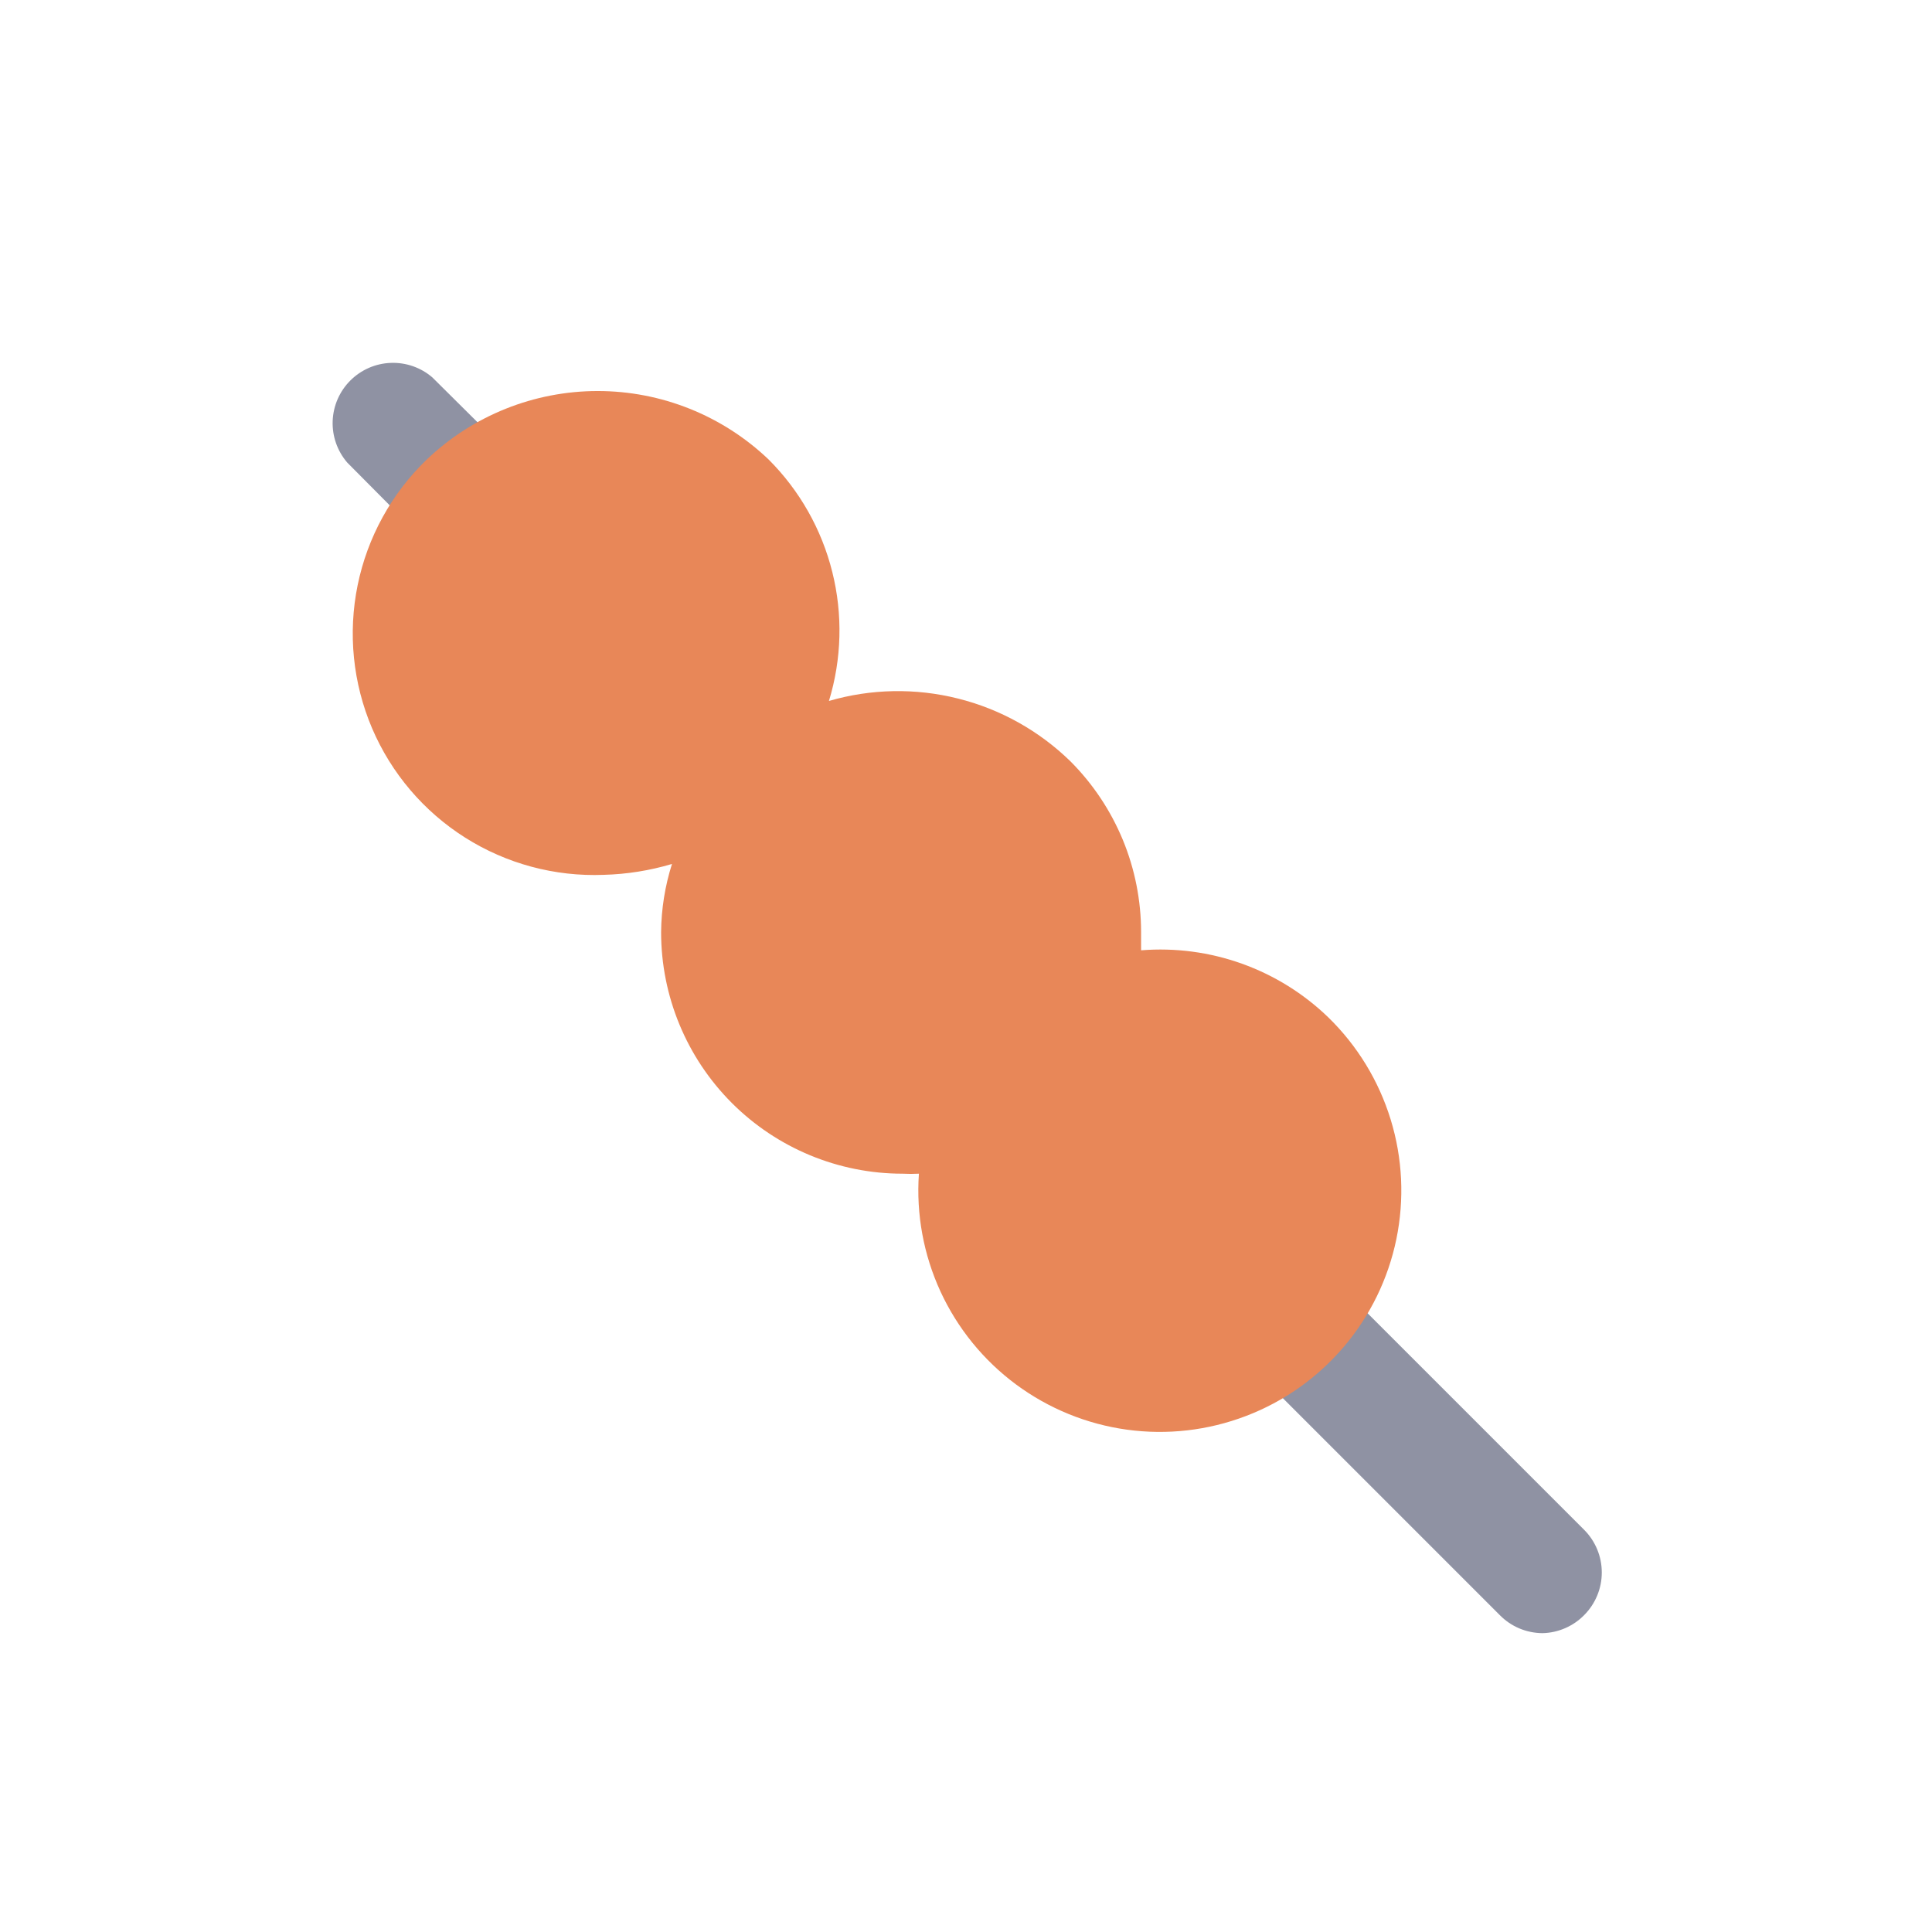
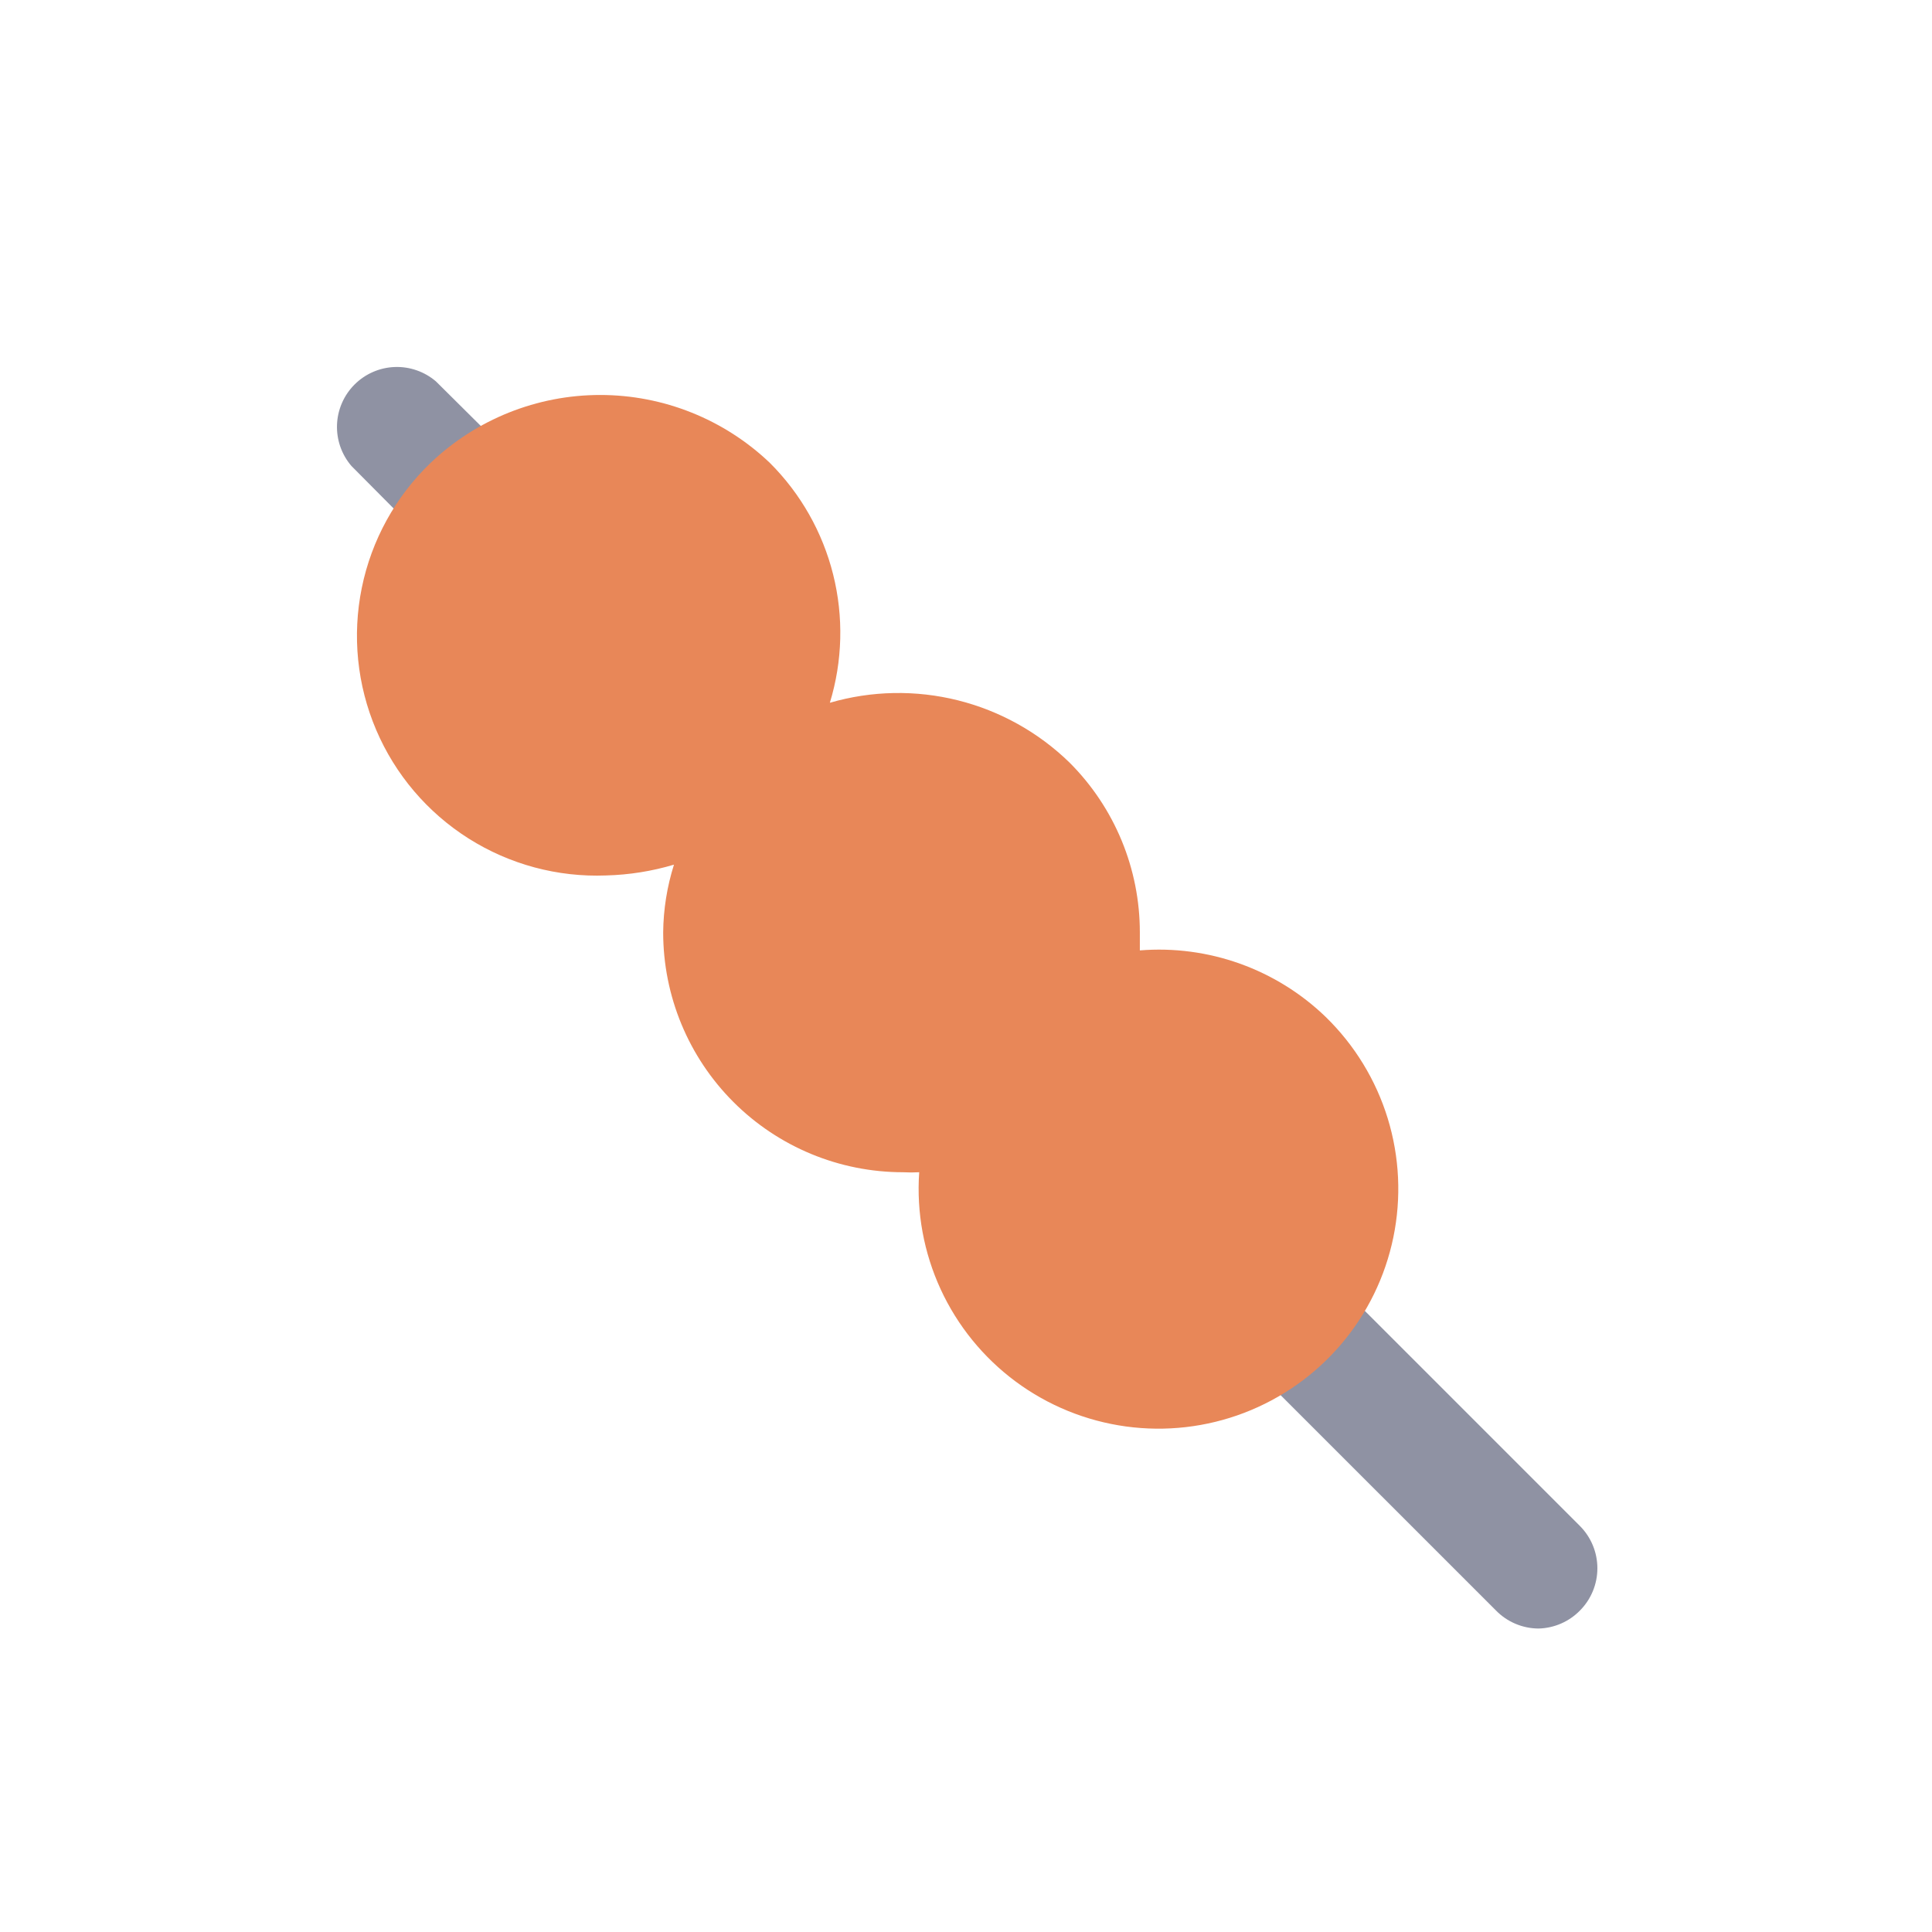
- <svg xmlns="http://www.w3.org/2000/svg" width="48" height="48" viewBox="0 0 48 48" fill="none">
-   <path d="M11.805 14.055C11.607 14.056 11.412 14.018 11.229 13.944C11.046 13.869 10.88 13.759 10.74 13.62L8.625 11.49C8.379 11.203 8.251 10.834 8.265 10.457C8.28 10.079 8.436 9.721 8.704 9.454C8.971 9.187 9.329 9.03 9.706 9.016C10.084 9.001 10.453 9.129 10.74 9.375L12.87 11.49C13.01 11.63 13.122 11.795 13.198 11.978C13.274 12.161 13.313 12.357 13.313 12.555C13.313 12.753 13.274 12.949 13.198 13.132C13.122 13.315 13.01 13.481 12.87 13.62C12.73 13.759 12.563 13.869 12.381 13.944C12.198 14.018 12.002 14.056 11.805 14.055Z" fill="#8F92A3" />
-   <path d="M38.325 40.575C38.126 40.574 37.93 40.534 37.747 40.457C37.564 40.38 37.399 40.267 37.26 40.125L30.9 33.765C30.734 33.634 30.597 33.47 30.499 33.282C30.401 33.095 30.344 32.889 30.331 32.678C30.319 32.467 30.351 32.256 30.425 32.058C30.5 31.86 30.615 31.68 30.764 31.53C30.913 31.38 31.092 31.263 31.289 31.187C31.487 31.111 31.698 31.078 31.909 31.089C32.12 31.101 32.326 31.156 32.514 31.253C32.702 31.35 32.868 31.485 33 31.65L39.36 38.01C39.639 38.291 39.796 38.671 39.796 39.068C39.796 39.464 39.639 39.844 39.36 40.125C39.087 40.404 38.715 40.566 38.325 40.575Z" fill="#8F92A3" />
-   <path d="M33 25.275C32.387 24.683 31.656 24.229 30.854 23.942C30.052 23.655 29.198 23.542 28.35 23.61C28.35 23.46 28.35 23.31 28.35 23.16C28.35 22.372 28.196 21.591 27.895 20.863C27.593 20.135 27.152 19.473 26.595 18.915C25.817 18.156 24.852 17.617 23.797 17.354C22.743 17.09 21.638 17.111 20.595 17.415C20.913 16.373 20.942 15.264 20.677 14.207C20.413 13.15 19.866 12.185 19.095 11.415C17.951 10.324 16.431 9.715 14.85 9.715C13.269 9.715 11.749 10.324 10.605 11.415C9.728 12.258 9.128 13.349 8.885 14.541C8.642 15.733 8.767 16.971 9.243 18.091C9.72 19.21 10.526 20.158 11.554 20.809C12.582 21.46 13.784 21.783 15 21.735C15.574 21.72 16.144 21.629 16.695 21.465C16.521 22.014 16.43 22.585 16.425 23.16C16.425 24.751 17.057 26.277 18.182 27.403C19.307 28.528 20.833 29.16 22.425 29.16C22.56 29.167 22.695 29.167 22.83 29.16C22.76 30.165 22.945 31.172 23.366 32.087C23.788 33.002 24.434 33.797 25.244 34.397C26.054 34.996 27.001 35.383 28 35.52C28.998 35.657 30.015 35.54 30.956 35.18C31.898 34.821 32.733 34.23 33.386 33.462C34.039 32.694 34.488 31.774 34.692 30.787C34.895 29.8 34.847 28.778 34.551 27.815C34.255 26.851 33.722 25.978 33 25.275Z" fill="#E88758" />
+ <svg xmlns="http://www.w3.org/2000/svg" width="116" height="116" viewBox="0 0 116 116" fill="none">
+   <path d="M28.73 34.131C28.256 34.134 27.787 34.043 27.348 33.864C26.909 33.685 26.511 33.421 26.174 33.087L21.098 27.975C20.508 27.287 20.2 26.401 20.235 25.495C20.27 24.589 20.646 23.729 21.287 23.088C21.928 22.447 22.787 22.071 23.694 22.036C24.599 22.001 25.485 22.31 26.174 22.899L31.286 27.975C31.623 28.31 31.891 28.708 32.074 29.147C32.257 29.586 32.351 30.056 32.351 30.531C32.351 31.007 32.257 31.477 32.074 31.916C31.891 32.355 31.623 32.753 31.286 33.087C30.95 33.421 30.551 33.685 30.112 33.864C29.674 34.043 29.204 34.134 28.73 34.131V34.131Z" fill="#8F92A3" />
+   <path d="M92.379 97.779C91.902 97.777 91.431 97.681 90.992 97.495C90.553 97.31 90.156 97.039 89.823 96.699L74.558 81.435C74.16 81.121 73.833 80.726 73.597 80.277C73.362 79.827 73.225 79.333 73.194 78.826C73.163 78.32 73.24 77.813 73.419 77.338C73.598 76.863 73.875 76.432 74.233 76.072C74.59 75.712 75.02 75.431 75.493 75.249C75.967 75.067 76.473 74.986 76.98 75.013C77.487 75.041 77.982 75.174 78.433 75.406C78.884 75.638 79.281 75.963 79.599 76.359L94.862 91.623C95.533 92.298 95.909 93.21 95.909 94.161C95.909 95.112 95.533 96.025 94.862 96.699C94.207 97.369 93.316 97.756 92.379 97.779V97.779Z" fill="#8F92A3" />
+   <path d="M79.598 61.059C78.128 59.639 76.372 58.549 74.448 57.86C72.524 57.171 70.475 56.899 68.438 57.063C68.438 56.703 68.438 56.343 68.438 55.983C68.439 54.092 68.068 52.218 67.346 50.47C66.623 48.722 65.563 47.134 64.226 45.795C62.36 43.974 60.043 42.681 57.513 42.048C54.983 41.416 52.33 41.466 49.826 42.195C50.59 39.694 50.658 37.033 50.024 34.496C49.39 31.959 48.077 29.642 46.226 27.795C43.481 25.176 39.832 23.715 36.038 23.715C32.244 23.715 28.595 25.176 25.85 27.795C23.745 29.82 22.305 32.436 21.722 35.297C21.139 38.159 21.439 41.13 22.583 43.817C23.727 46.504 25.661 48.779 28.129 50.341C30.596 51.903 33.48 52.678 36.398 52.563C37.776 52.527 39.144 52.309 40.466 51.915C40.05 53.232 39.831 54.603 39.818 55.983C39.818 59.803 41.335 63.465 44.036 66.166C46.736 68.866 50.399 70.383 54.218 70.383C54.542 70.401 54.866 70.401 55.19 70.383C55.023 72.796 55.466 75.212 56.478 77.409C57.491 79.605 59.041 81.511 60.984 82.951C62.927 84.39 65.202 85.317 67.598 85.646C69.995 85.975 72.435 85.695 74.694 84.832C76.954 83.968 78.959 82.55 80.526 80.708C82.093 78.865 83.17 76.658 83.659 74.289C84.147 71.92 84.031 69.466 83.322 67.154C82.612 64.842 81.331 62.746 79.598 61.059Z" fill="#E88758" />
</svg>
